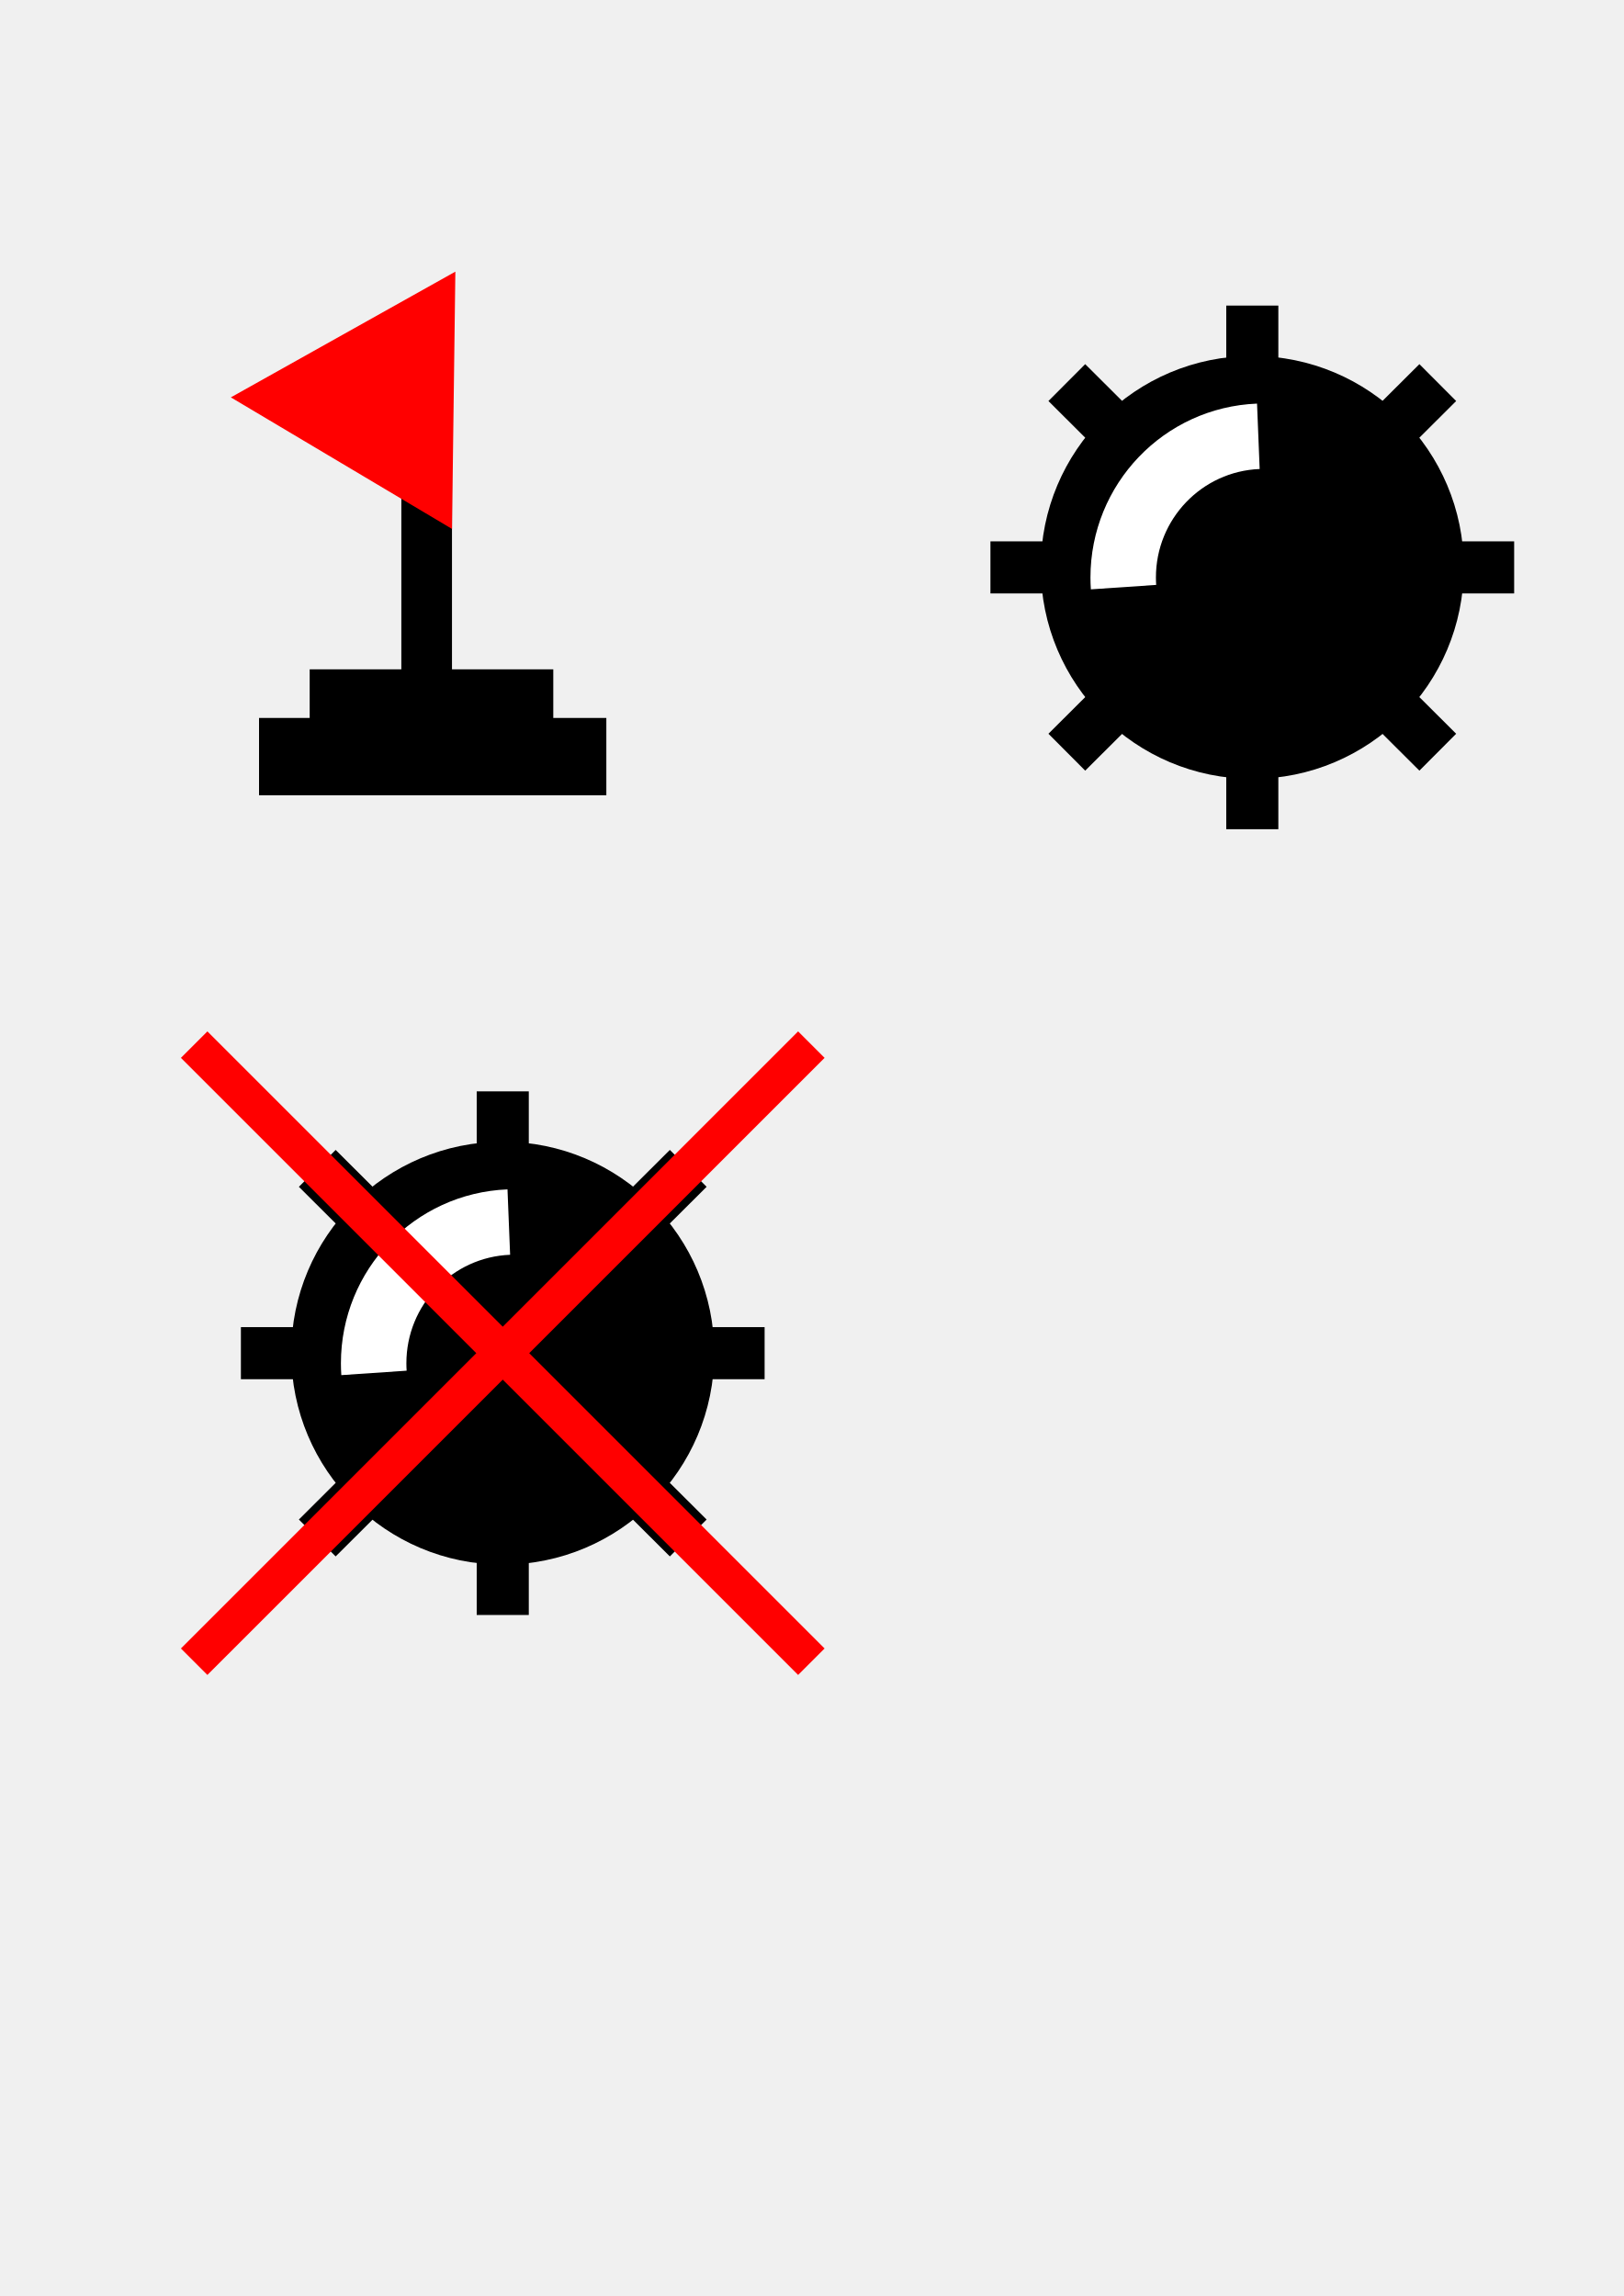
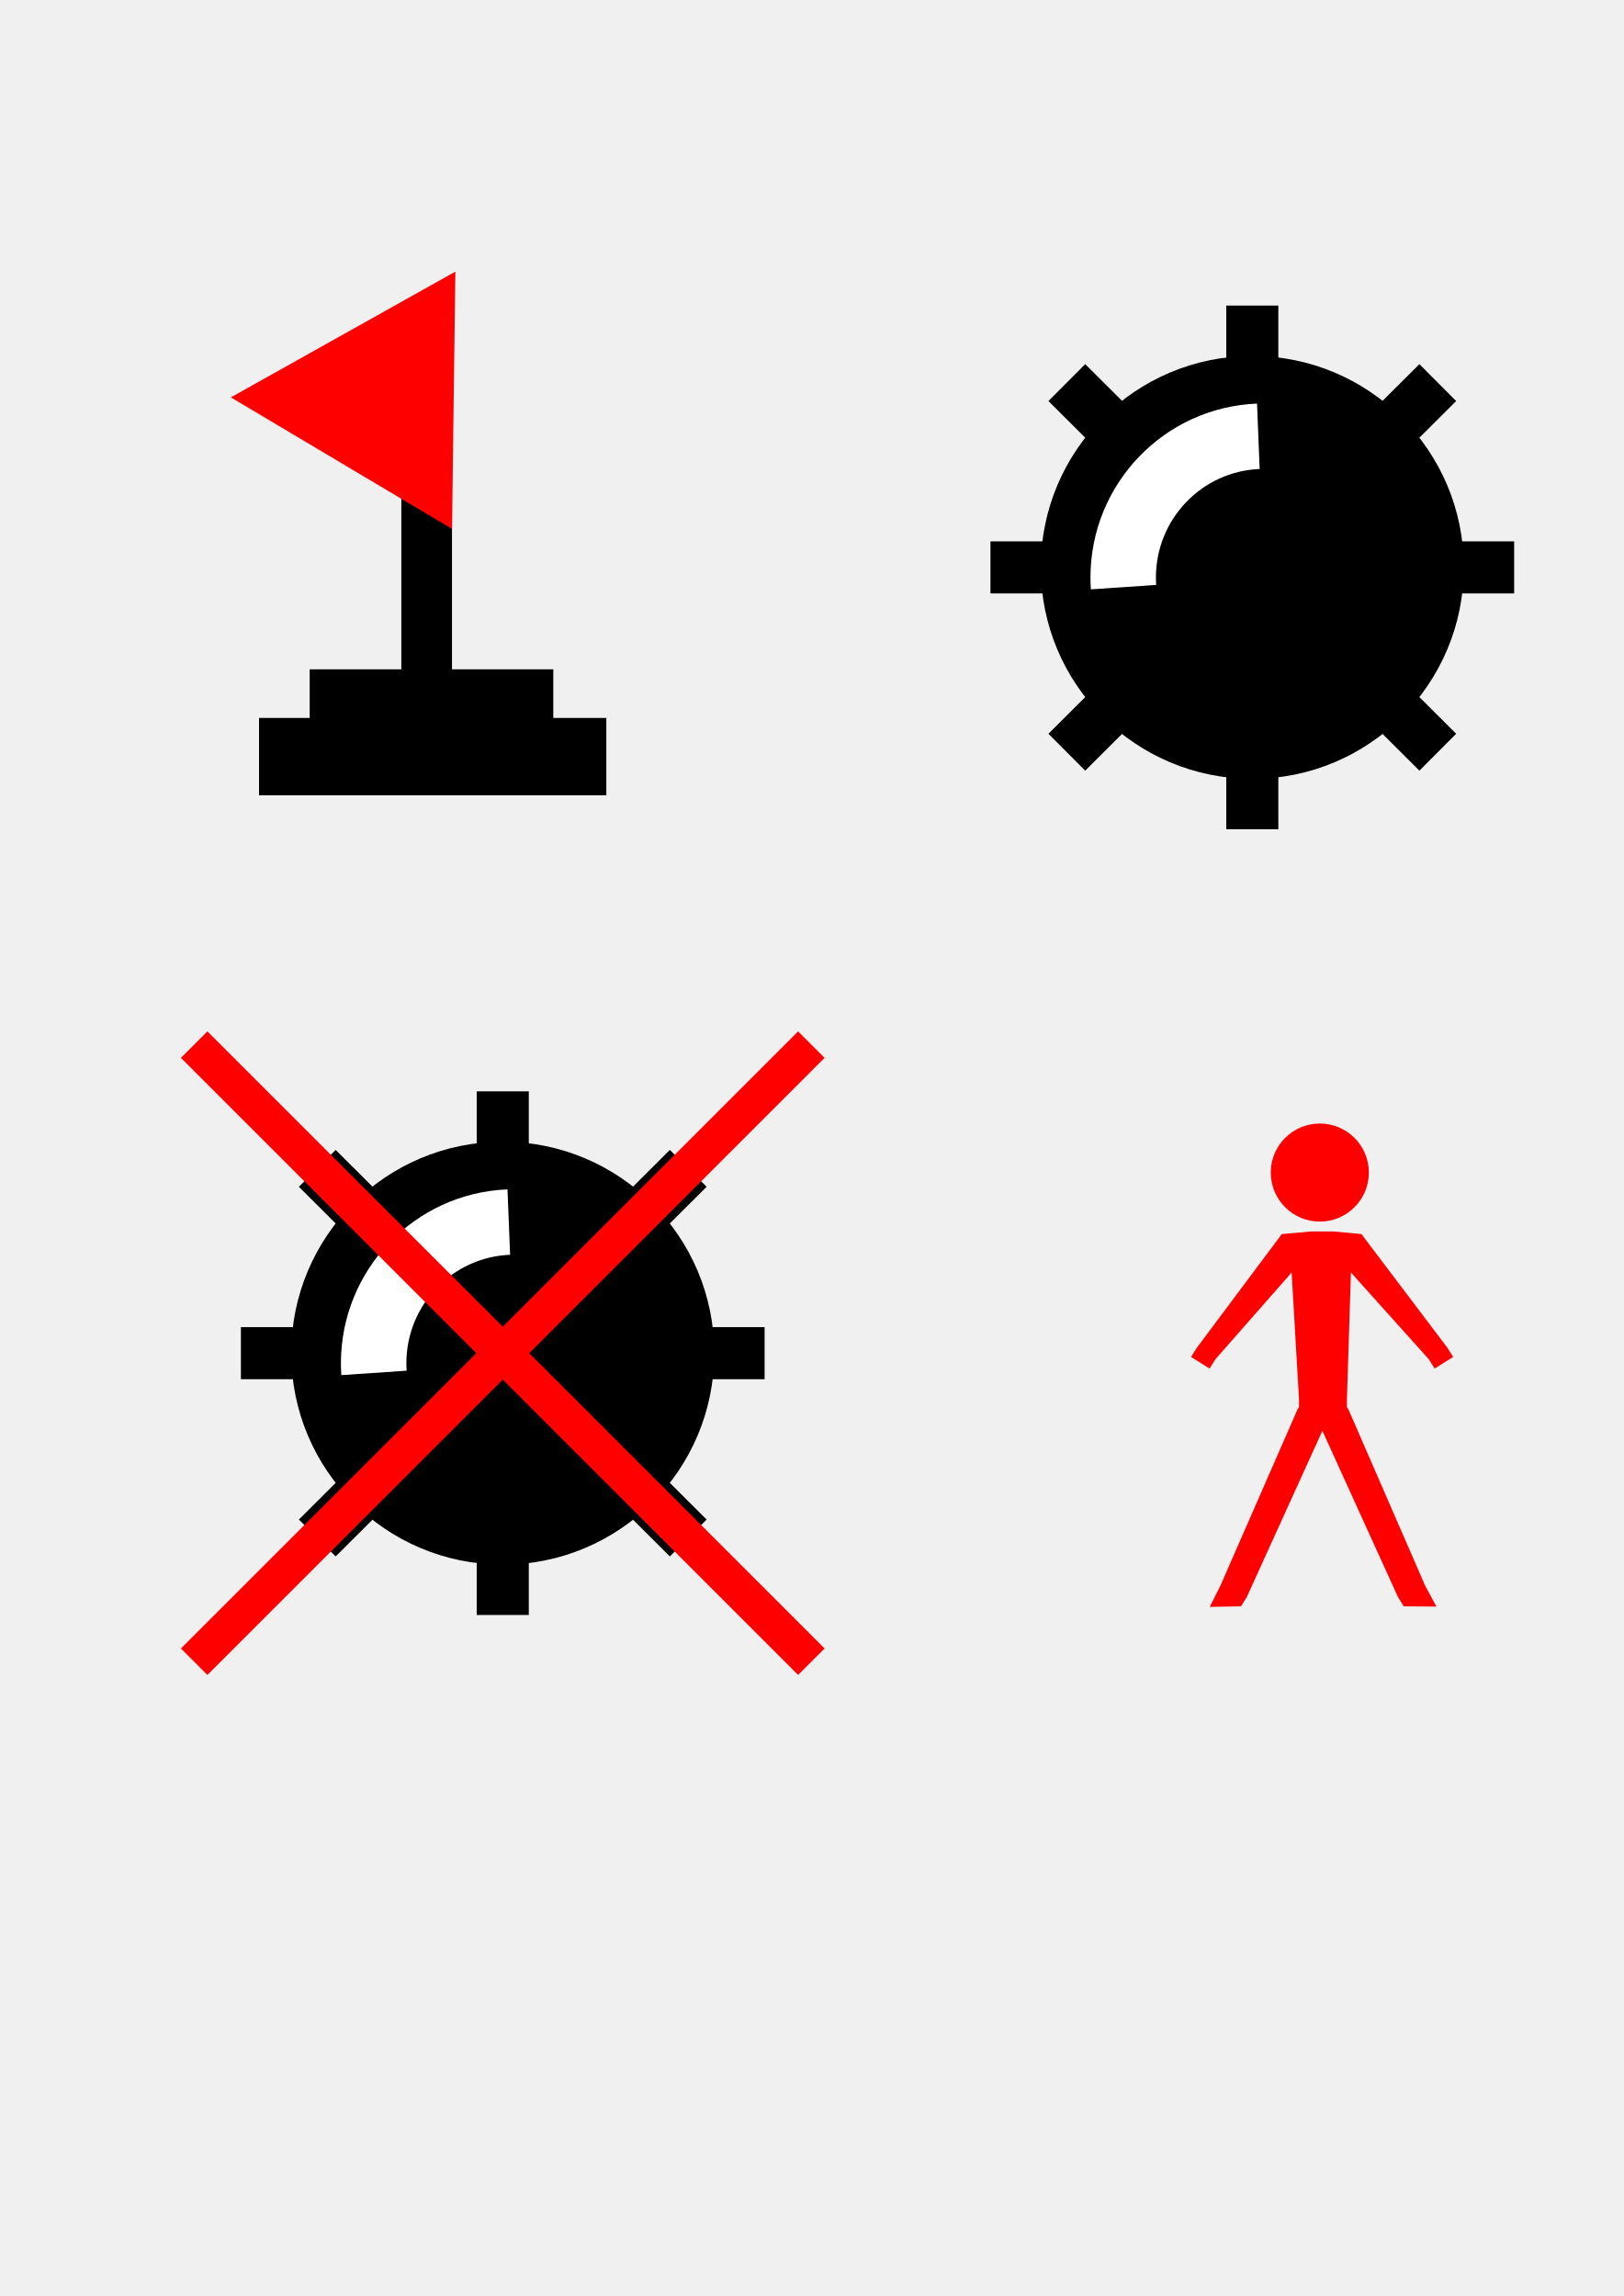
<svg xmlns="http://www.w3.org/2000/svg" width="210mm" height="297mm" viewBox="0 0 744.094 1052.362" id="svg23906" version="1.1">
  <defs id="defs23908" />
  <g id="layer1">
    <rect style="fill:none;fill-opacity:1;stroke:none;stroke-width:30;stroke-miterlimit:4;stroke-dasharray:none;stroke-opacity:1" id="rect4230" width="300" height="300" x="41.825" y="94.505" />
    <g id="g4279" transform="translate(-169.6035,-83.57142)">
      <rect y="293.338" x="353.523" height="118.121" width="23.211" id="rect4138" style="fill:#000000;fill-opacity:1;stroke:none;stroke-width:1.75;stroke-miterlimit:4;stroke-dasharray:none;stroke-opacity:1" />
      <path transform="matrix(0.87526,0.01143818,-0.01143818,0.87526,121.196,-47.39765)" d="m 180.817,355.357 58.336,-33.68 58.336,-33.68 -10e-6,67.361 0,67.361 -58.336,-33.68 z" id="path4136" style="fill:#ff0000;fill-opacity:1;stroke:none;stroke-width:1.75;stroke-miterlimit:4;stroke-dasharray:none;stroke-opacity:1" />
      <rect y="390.356" x="311.522" height="31.893" width="111.633" id="rect4140" style="fill:#000000;fill-opacity:1;stroke:none;stroke-width:1.75;stroke-miterlimit:4;stroke-dasharray:none;stroke-opacity:1" />
      <rect y="412.64" x="288.312" height="35.436" width="159.16" id="rect4142" style="fill:#000000;fill-opacity:1;stroke:none;stroke-width:1.75;stroke-miterlimit:4;stroke-dasharray:none;stroke-opacity:1" />
    </g>
    <rect style="fill:none;fill-opacity:1;stroke:none;stroke-width:30;stroke-miterlimit:4;stroke-dasharray:none;stroke-opacity:1" id="rect4230-5" width="300" height="300" x="423.889" y="110.063" />
    <g id="g4267" transform="matrix(0.9230769,0,0,0.9230769,-481.6424,-224.6105)">
      <rect y="395.063" x="1130.564" height="260" width="25.858" id="rect4149" style="fill:#000000;fill-opacity:1;stroke:none;stroke-width:1.75;stroke-miterlimit:4;stroke-dasharray:none;stroke-opacity:1" />
      <rect transform="matrix(0.7058716,-0.7083398,0.7083398,0.7058716,0,0)" y="1050.608" x="422.307" height="260" width="25.858" id="rect4149-3" style="fill:#000000;fill-opacity:1;stroke:none;stroke-width:1.75;stroke-miterlimit:4;stroke-dasharray:none;stroke-opacity:1" />
      <rect transform="matrix(0.7058716,0.7083398,-0.7083398,0.7058716,0,0)" y="-569.355" x="1166.153" height="260" width="25.858" id="rect4149-6" style="fill:#000000;fill-opacity:1;stroke:none;stroke-width:1.75;stroke-miterlimit:4;stroke-dasharray:none;stroke-opacity:1" />
      <rect transform="matrix(0,1,-1,0,0,0)" y="-1273.493" x="512.134" height="260" width="25.858" id="rect4149-7" style="fill:#000000;fill-opacity:1;stroke:none;stroke-width:1.75;stroke-miterlimit:4;stroke-dasharray:none;stroke-opacity:1" />
      <circle r="105" cy="525.063" cx="1143.493" id="path4144" style="fill:#000000;fill-opacity:1;stroke:none;stroke-width:1.75;stroke-miterlimit:4;stroke-dasharray:none;stroke-opacity:1" />
      <path id="path4209" d="m 1079.561,534.861 a 69.897,70.157 0 0 1 -0.163,-4.79 69.897,70.157 0 0 1 67.1,-70.101" style="fill:none;fill-opacity:1;stroke:#ffffff;stroke-width:32.5;stroke-miterlimit:4;stroke-dasharray:none;stroke-opacity:1" />
    </g>
    <rect style="fill:none;fill-opacity:1;stroke:none;stroke-width:30;stroke-miterlimit:4;stroke-dasharray:none;stroke-opacity:1" id="rect4230-5-5" width="300" height="300" x="80.396" y="470.219" />
    <g id="g4267-6" transform="matrix(0.9230769,0,0,0.9230769,-825.1352,135.5462)">
      <rect y="395.063" x="1130.564" height="260" width="25.858" id="rect4149-2" style="fill:#000000;fill-opacity:1;stroke:none;stroke-width:1.75;stroke-miterlimit:4;stroke-dasharray:none;stroke-opacity:1" />
      <rect transform="matrix(0.7058716,-0.7083398,0.7083398,0.7058716,0,0)" y="1050.608" x="422.307" height="260" width="25.858" id="rect4149-3-9" style="fill:#000000;fill-opacity:1;stroke:none;stroke-width:1.75;stroke-miterlimit:4;stroke-dasharray:none;stroke-opacity:1" />
      <rect transform="matrix(0.7058716,0.7083398,-0.7083398,0.7058716,0,0)" y="-569.355" x="1166.153" height="260" width="25.858" id="rect4149-6-1" style="fill:#000000;fill-opacity:1;stroke:none;stroke-width:1.75;stroke-miterlimit:4;stroke-dasharray:none;stroke-opacity:1" />
      <rect transform="matrix(0,1,-1,0,0,0)" y="-1273.493" x="512.134" height="260" width="25.858" id="rect4149-7-2" style="fill:#000000;fill-opacity:1;stroke:none;stroke-width:1.75;stroke-miterlimit:4;stroke-dasharray:none;stroke-opacity:1" />
      <circle r="105" cy="525.063" cx="1143.493" id="path4144-7" style="fill:#000000;fill-opacity:1;stroke:none;stroke-width:1.75;stroke-miterlimit:4;stroke-dasharray:none;stroke-opacity:1" />
      <path id="path4209-0" d="m 1079.561,534.861 a 69.897,70.157 0 0 1 -0.163,-4.79 69.897,70.157 0 0 1 67.1,-70.101" style="fill:none;fill-opacity:1;stroke:#ffffff;stroke-width:32.5;stroke-miterlimit:4;stroke-dasharray:none;stroke-opacity:1" />
    </g>
    <rect style="fill:#ff0000;fill-opacity:1;stroke:none;stroke-width:1.75;stroke-miterlimit:4;stroke-dasharray:none;stroke-opacity:1" id="rect4138-6-7-5-9" width="17.15" height="400" x="-284.221" y="401.476" transform="matrix(0.7071068,-0.7071068,0.7071068,0.7071068,0,0)" />
    <rect style="fill:#ff0000;fill-opacity:1;stroke:none;stroke-width:1.75;stroke-miterlimit:4;stroke-dasharray:none;stroke-opacity:1" id="rect4138-6-7-5-3-3" width="17.15" height="400" x="592.901" y="75.646" transform="matrix(0.7071068,0.7071068,-0.7071068,0.7071068,0,0)" />
+     <path style="color:#000000;font-style:normal;font-variant:normal;font-weight:normal;font-stretch:normal;font-size:medium;line-height:normal;font-family:sans-serif;text-indent:0;text-align:start;text-decoration:none;text-decoration-line:none;text-decoration-style:solid;text-decoration-color:#000000;letter-spacing:normal;word-spacing:normal;text-transform:none;direction:ltr;block-progression:tb;writing-mode:lr-tb;baseline-shift:baseline;text-anchor:start;white-space:normal;clip-rule:nonzero;display:inline;overflow:visible;visibility:visible;opacity:1;isolation:auto;mix-blend-mode:normal;color-interpolation:sRGB;color-interpolation-filters:linearRGB;solid-color:#000000;solid-opacity:1;fill:#ff0000;fill-opacity:1;fill-rule:nonzero;stroke:none;stroke-width:10;stroke-linecap:square;stroke-linejoin:miter;stroke-miterlimit:4;stroke-dasharray:none;stroke-dashoffset:0;stroke-opacity:1;color-rendering:auto;image-rendering:auto;shape-rendering:auto;text-rendering:auto;enable-background:accumulate" d="m 601.008,564.422 -13.583,1.199 -38.939,52.098 -2.656,4.236 8.471,5.312 2.658,-4.234 34.958,-39.789 3.377,57.986 0,3.721 -0.752,1.199 -35.232,80.558 -4.929,9.792 14.315,-0.243 2.658,-4.234 34.654,-76.222 34.654,76.222 2.656,4.234 14.927,0.117 -5.182,-9.666 -35.056,-80.558 -0.75,-1.195 0,-3.725 1.831,-57.986 35.715,39.789 2.656,4.234 8.473,-5.312 -2.656,-4.236 -39.385,-52.098 -12.885,-1.195 -10,-0.004 z" id="path4159" />
+     <circle style="color:#000000;clip-rule:nonzero;display:inline;overflow:visible;visibility:visible;opacity:1;isolation:auto;mix-blend-mode:normal;color-interpolation:sRGB;color-interpolation-filters:linearRGB;solid-color:#000000;solid-opacity:1;fill:#ff0000;fill-opacity:1;fill-rule:nonzero;stroke:none;stroke-width:10;stroke-linecap:square;stroke-linejoin:miter;stroke-miterlimit:4;stroke-dasharray:none;stroke-dashoffset:0;stroke-opacity:1;color-rendering:auto;image-rendering:auto;shape-rendering:auto;text-rendering:auto;enable-background:accumulate" id="path4223" cx="604.829" cy="537.437" r="22.476" />
  </g>
</svg>
